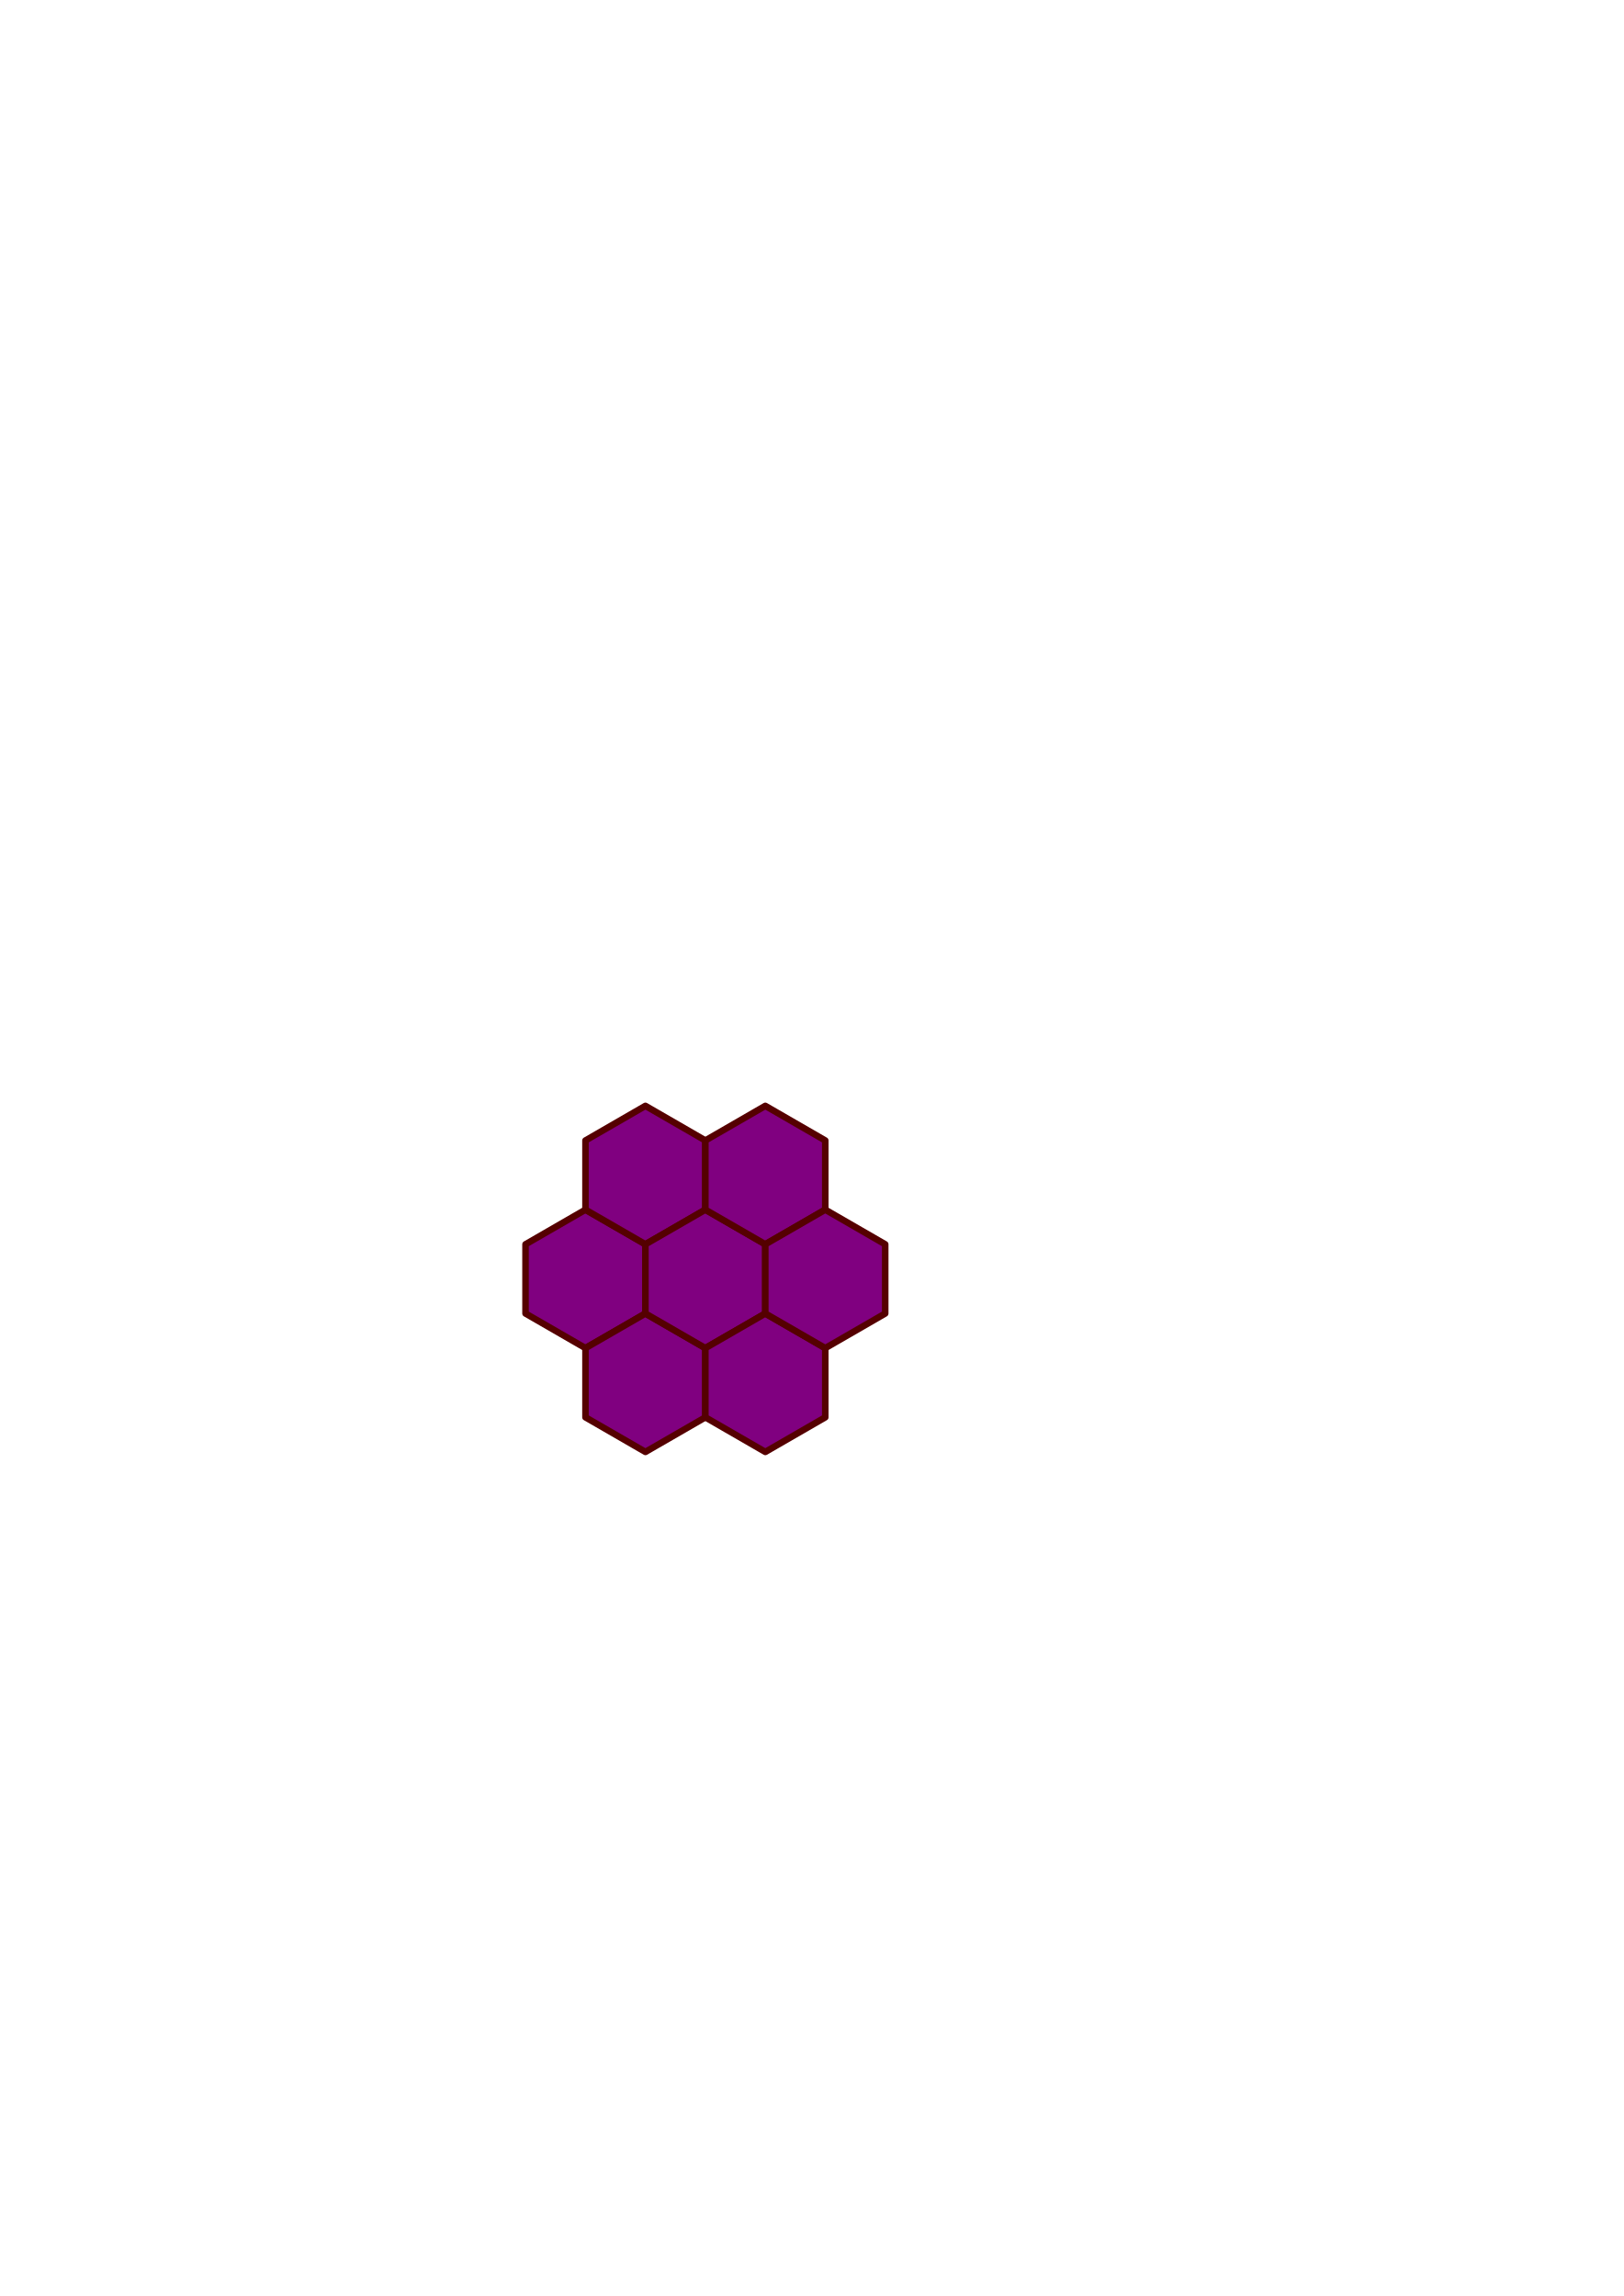
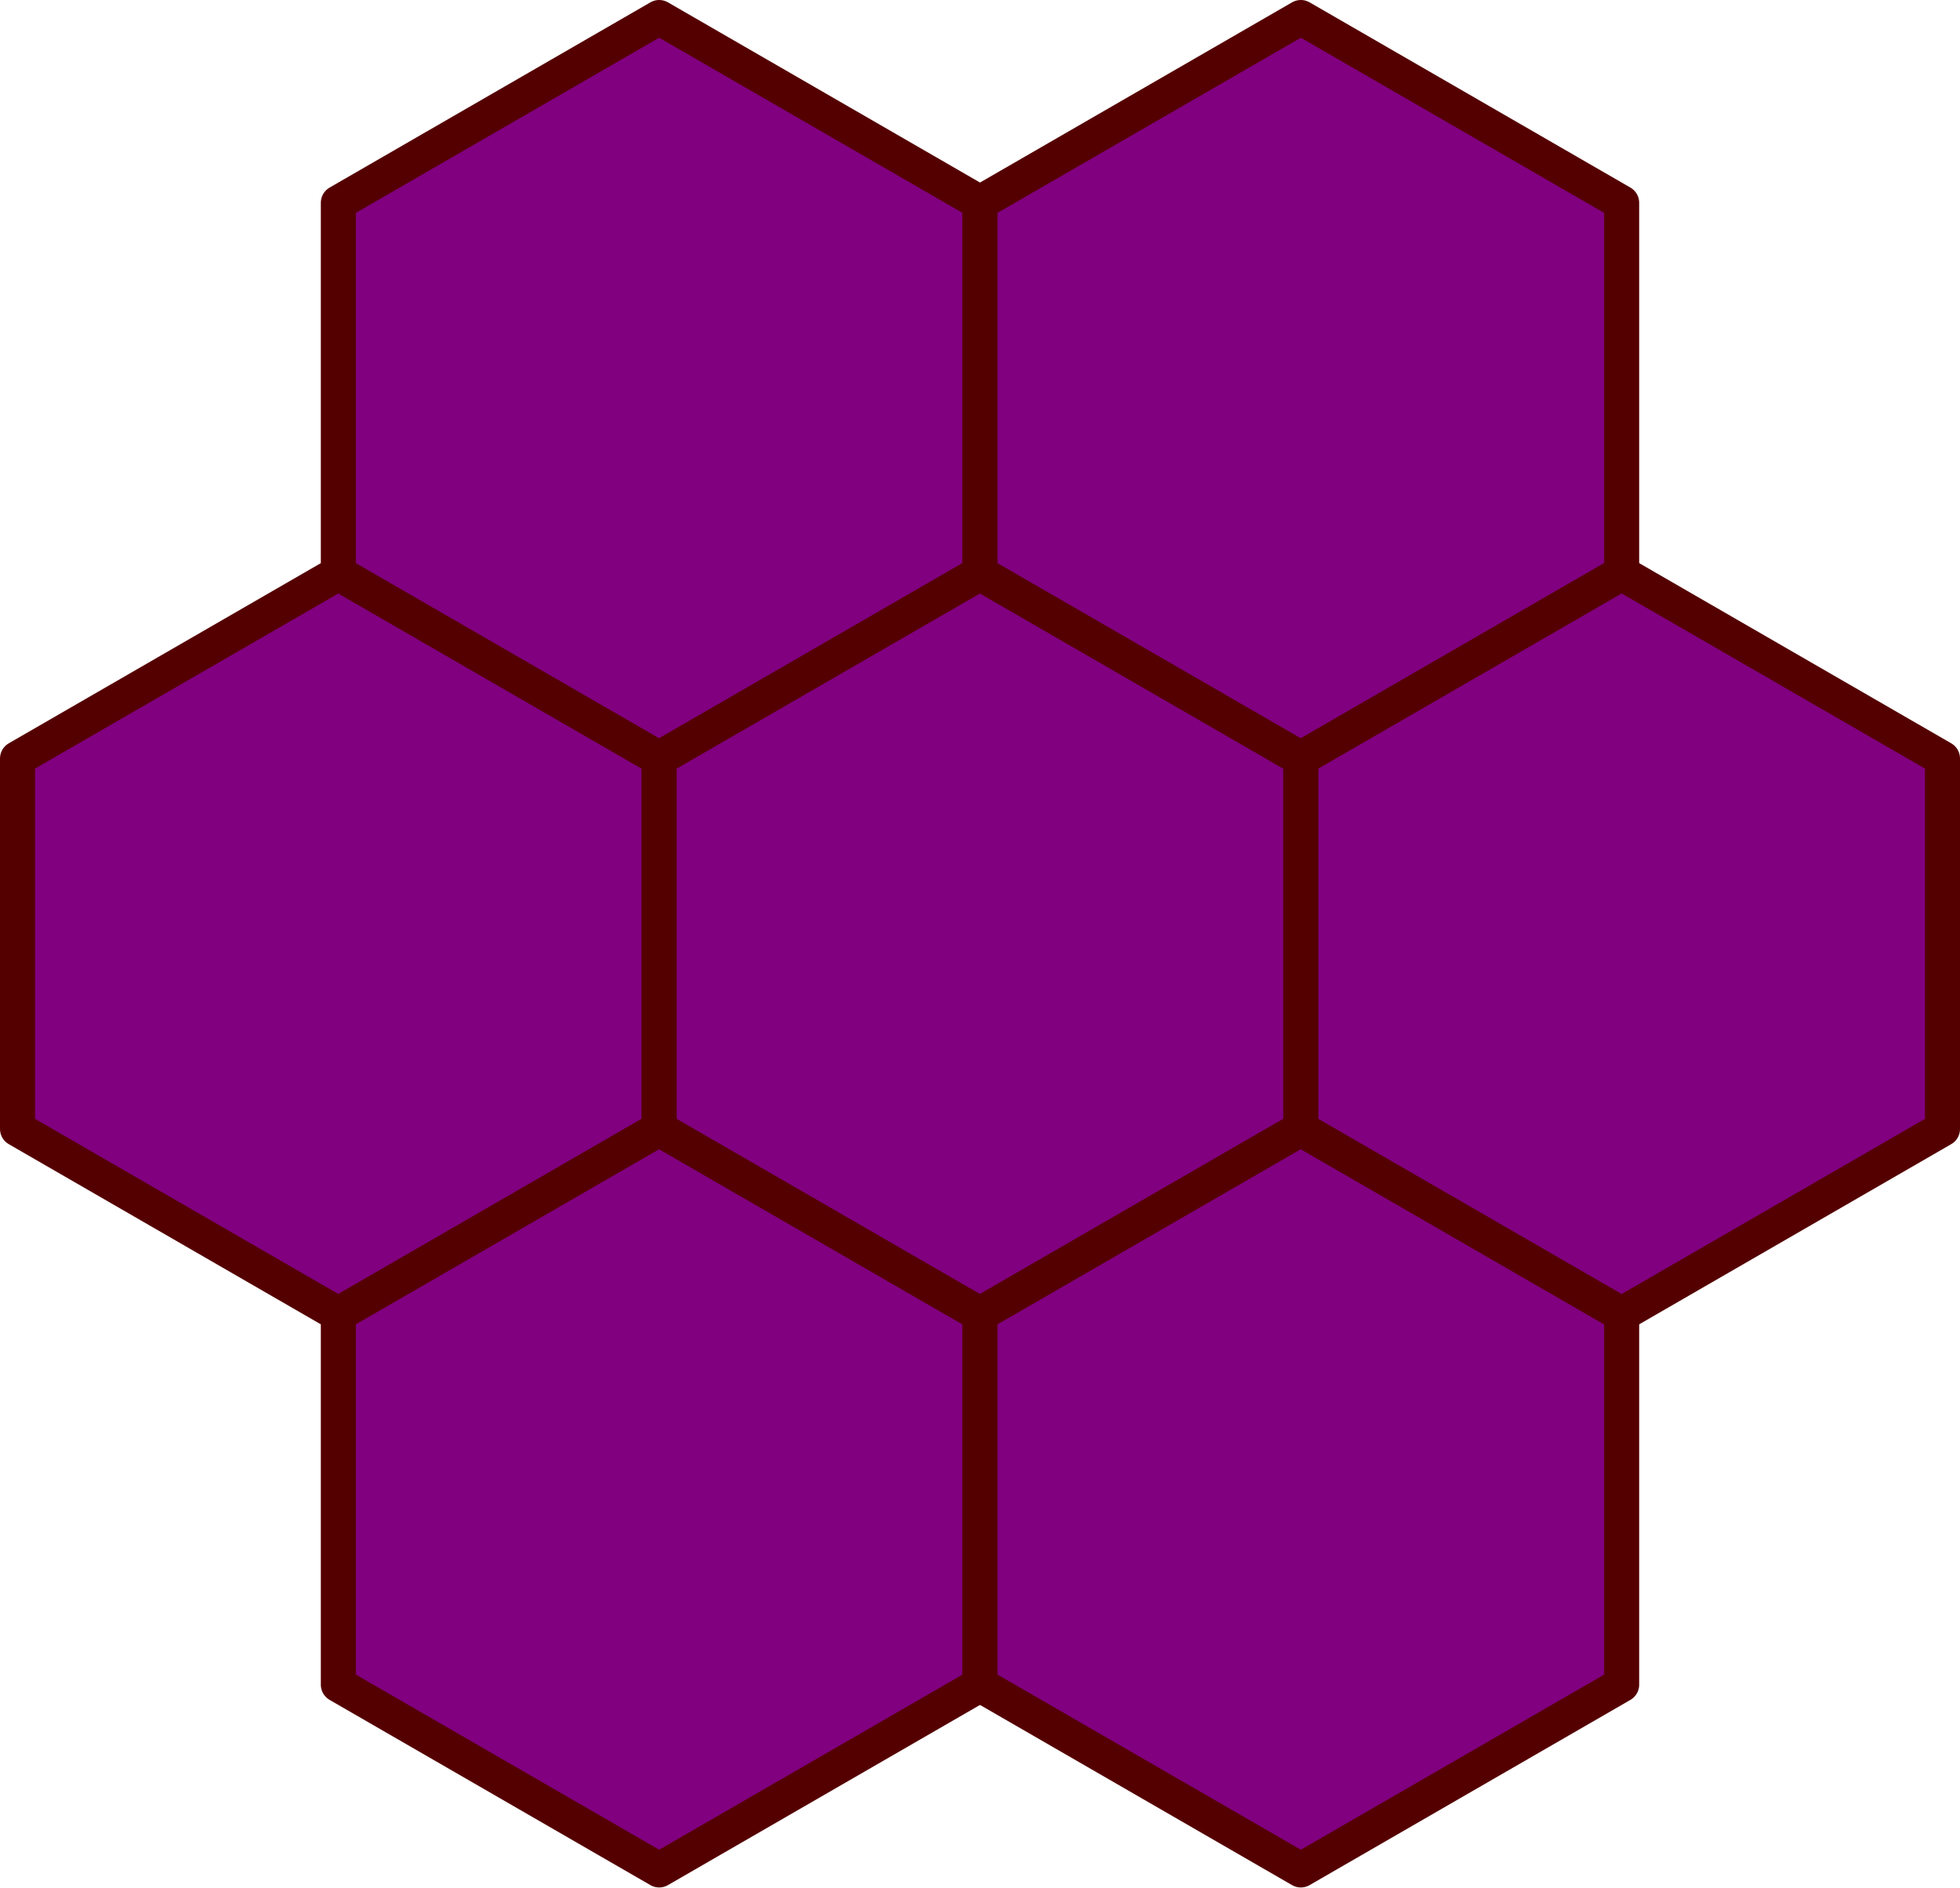
- <svg xmlns="http://www.w3.org/2000/svg" xmlns:xlink="http://www.w3.org/1999/xlink" width="744.094" height="1052.362" id="svg2" version="1.1">
+ <svg xmlns="http://www.w3.org/2000/svg" xmlns:xlink="http://www.w3.org/1999/xlink" width="167.834" height="161.612" id="svg2" version="1.1">
  <defs id="defs4" />
-   <g id="layer1">
+   <g id="layer1" transform="translate(-239.3316,-505.3708)">
    <g id="g4368" />
    <g id="logo">
      <use height="1" width="1" x="0" y="0" xlink:href="#path2991" transform="translate(188.304,464.8089)" id="use4039-8" />
      <use height="1" width="1" x="0" y="0" xlink:href="#path2991" transform="translate(215.7764,512.3925)" id="use4041-2" />
      <use height="1" width="1" x="0" y="0" xlink:href="#path2991" transform="translate(215.7764,417.2252)" id="use4053-4" />
      <use style="fill:#ff0000" height="1" width="1" x="0" y="0" xlink:href="#path2991" transform="translate(243.2488,464.8089)" id="use4055-5" />
      <use height="1" width="1" x="0" y="0" xlink:href="#path2991" transform="translate(270.7212,512.3925)" id="use4057-5" />
      <use height="1" width="1" x="0" y="0" xlink:href="#path2991" transform="translate(270.7212,417.2252)" id="use4069-1" />
      <use height="1" width="1" x="0" y="0" xlink:href="#path2991" transform="translate(298.1936,464.8089)" id="use4071-7" />
    </g>
  </g>
-   <g id="layer2" style="display:none">
+   <g id="layer2" style="display:none" transform="translate(-239.3316,-505.3708)">
    <text xml:space="preserve" style="font-style:normal;font-variant:normal;font-weight:normal;font-stretch:normal;line-height:0%;font-family:Impact;-inkscape-font-specification:Impact;letter-spacing:0px;word-spacing:0px;fill:#000000;fill-opacity:1;stroke:none" x="155.563" y="16.956" id="text4113">
      <tspan x="155.563" y="16.956" id="tspan4117" style="font-size:40px;line-height:1.25">http://wiki.hive13.org/index.php/Inkscape_Honeycomb_Tiles</tspan>
    </text>
-     <g style="" id="g4127">
+     <g id="g4127">
      <path transform="matrix(0.2787934,0,0,0.2787934,37.78272,64.55241)" d="m 249.969,260.683 -98.54,56.892 -98.54,-56.892 0,-113.785 98.54,-56.892 98.54,56.892 z" id="path2991" style="fill:#800080;fill-rule:nonzero;stroke:#550000;stroke-width:10.761;stroke-linejoin:round;stroke-miterlimit:4;stroke-dasharray:none" />
-       <use id="use3985" xlink:href="#path2991" y="0" x="0" />
-       <use id="use3987" transform="translate(27.47241,47.5836)" xlink:href="#path2991" y="0" x="0" />
-       <use id="use3989" transform="translate(54.94481,95.1672)" xlink:href="#path2991" y="0" x="0" />
-       <use id="use3991" transform="translate(82.41722,142.7508)" xlink:href="#path2991" y="0" x="0" />
-       <use id="use3993" transform="translate(109.8896,190.3344)" xlink:href="#path2991" y="0" x="0" />
-       <use id="use3995" transform="translate(137.362,237.918)" xlink:href="#path2991" y="0" x="0" />
-       <use id="use3997" transform="translate(164.8344,285.5016)" xlink:href="#path2991" y="0" x="0" />
-       <use id="use3999" transform="translate(192.3068,333.0852)" xlink:href="#path2991" y="0" x="0" />
-       <use id="use4001" transform="translate(54.94481,0)" xlink:href="#path2991" y="0" x="0" />
-       <use id="use4003" transform="translate(82.41722,47.5836)" xlink:href="#path2991" y="0" x="0" />
-       <use id="use4005" transform="translate(109.8896,95.1672)" xlink:href="#path2991" y="0" x="0" />
-       <use id="use4007" transform="translate(137.362,142.7508)" xlink:href="#path2991" y="0" x="0" />
-       <use id="use4009" transform="translate(164.8344,190.3344)" xlink:href="#path2991" y="0" x="0" />
-       <use id="use4011" transform="translate(192.3068,237.918)" xlink:href="#path2991" y="0" x="0" />
-       <use id="use4013" transform="translate(219.7792,285.5016)" xlink:href="#path2991" y="0" x="0" />
-       <use id="use4015" transform="translate(247.2517,333.0852)" xlink:href="#path2991" y="0" x="0" />
-       <use id="use4017" transform="translate(109.8896,0)" xlink:href="#path2991" y="0" x="0" />
-       <use id="use4019" transform="translate(137.362,47.5836)" xlink:href="#path2991" y="0" x="0" />
-       <use id="use4021" transform="translate(164.8344,95.1672)" xlink:href="#path2991" y="0" x="0" />
-       <use id="use4023" transform="translate(192.3068,142.7508)" xlink:href="#path2991" y="0" x="0" />
-       <use id="use4025" transform="translate(219.7792,190.3344)" xlink:href="#path2991" y="0" x="0" />
-       <use id="use4027" transform="translate(247.2517,237.918)" xlink:href="#path2991" y="0" x="0" />
-       <use id="use4029" transform="translate(274.7241,285.5016)" xlink:href="#path2991" y="0" x="0" />
-       <use id="use4031" transform="translate(302.1965,333.0852)" xlink:href="#path2991" y="0" x="0" />
-       <use id="use4033" transform="translate(164.8344,0)" xlink:href="#path2991" y="0" x="0" />
-       <use id="use4035" transform="translate(192.3068,47.5836)" xlink:href="#path2991" y="0" x="0" />
-       <use id="use4037" transform="translate(219.7792,95.1672)" xlink:href="#path2991" y="0" x="0" />
-       <use id="use4039" transform="translate(247.2517,142.7508)" xlink:href="#path2991" y="0" x="0" />
-       <use id="use4041" transform="translate(274.7241,190.3344)" xlink:href="#path2991" y="0" x="0" />
-       <use id="use4043" transform="translate(302.1965,237.918)" xlink:href="#path2991" y="0" x="0" />
-       <use id="use4045" transform="translate(329.6689,285.5016)" xlink:href="#path2991" y="0" x="0" />
-       <use id="use4047" transform="translate(357.1413,333.0852)" xlink:href="#path2991" y="0" x="0" />
-       <use id="use4049" transform="translate(219.7792,0)" xlink:href="#path2991" y="0" x="0" />
-       <use id="use4051" transform="translate(247.2517,47.5836)" xlink:href="#path2991" y="0" x="0" />
-       <use id="use4053" transform="translate(274.7241,95.1672)" xlink:href="#path2991" y="0" x="0" />
-       <use id="use4055" transform="translate(302.1965,142.7508)" xlink:href="#path2991" y="0" x="0" />
-       <use id="use4057" transform="translate(329.6689,190.3344)" xlink:href="#path2991" y="0" x="0" />
-       <use id="use4059" transform="translate(357.1413,237.918)" xlink:href="#path2991" y="0" x="0" />
-       <use id="use4061" transform="translate(384.6137,285.5016)" xlink:href="#path2991" y="0" x="0" />
-       <use id="use4063" transform="translate(412.0861,333.0852)" xlink:href="#path2991" y="0" x="0" />
-       <use id="use4065" transform="translate(274.7241,0)" xlink:href="#path2991" y="0" x="0" />
-       <use id="use4067" transform="translate(302.1965,47.5836)" xlink:href="#path2991" y="0" x="0" />
-       <use id="use4069" transform="translate(329.6689,95.1672)" xlink:href="#path2991" y="0" x="0" />
-       <use id="use4071" transform="translate(357.1413,142.7508)" xlink:href="#path2991" y="0" x="0" />
-       <use id="use4073" transform="translate(384.6137,190.3344)" xlink:href="#path2991" y="0" x="0" />
-       <use id="use4075" transform="translate(412.0861,237.918)" xlink:href="#path2991" y="0" x="0" />
-       <use id="use4077" transform="translate(439.5585,285.5016)" xlink:href="#path2991" y="0" x="0" />
-       <use id="use4079" transform="translate(467.0309,333.0852)" xlink:href="#path2991" y="0" x="0" />
-       <use id="use4081" transform="translate(329.6689,0)" xlink:href="#path2991" y="0" x="0" />
-       <use id="use4083" transform="translate(357.1413,47.5836)" xlink:href="#path2991" y="0" x="0" />
-       <use id="use4085" transform="translate(384.6137,95.1672)" xlink:href="#path2991" y="0" x="0" />
-       <use id="use4087" transform="translate(412.0861,142.7508)" xlink:href="#path2991" y="0" x="0" />
-       <use id="use4089" transform="translate(439.5585,190.3344)" xlink:href="#path2991" y="0" x="0" />
-       <use id="use4091" transform="translate(467.0309,237.918)" xlink:href="#path2991" y="0" x="0" />
-       <use id="use4093" transform="translate(494.5033,285.5016)" xlink:href="#path2991" y="0" x="0" />
-       <use id="use4095" transform="translate(521.9757,333.0852)" xlink:href="#path2991" y="0" x="0" />
-       <use id="use4097" transform="translate(384.6137,0)" xlink:href="#path2991" y="0" x="0" />
-       <use id="use4099" transform="translate(412.0861,47.5836)" xlink:href="#path2991" y="0" x="0" />
-       <use id="use4101" transform="translate(439.5585,95.1672)" xlink:href="#path2991" y="0" x="0" />
-       <use id="use4103" transform="translate(467.0309,142.7508)" xlink:href="#path2991" y="0" x="0" />
-       <use id="use4105" transform="translate(494.5033,190.3344)" xlink:href="#path2991" y="0" x="0" />
-       <use id="use4107" transform="translate(521.9757,237.918)" xlink:href="#path2991" y="0" x="0" />
-       <use id="use4109" transform="translate(549.4481,285.5016)" xlink:href="#path2991" y="0" x="0" />
-       <use id="use4111" transform="translate(576.9205,333.0852)" xlink:href="#path2991" y="0" x="0" />
+       <use id="use3985" xlink:href="#path2991" y="0" x="0" width="100%" height="100%" />
+       <use id="use3987" transform="translate(27.47241,47.5836)" xlink:href="#path2991" y="0" x="0" width="100%" height="100%" />
+       <use id="use3989" transform="translate(54.94481,95.1672)" xlink:href="#path2991" y="0" x="0" width="100%" height="100%" />
+       <use id="use3991" transform="translate(82.41722,142.7508)" xlink:href="#path2991" y="0" x="0" width="100%" height="100%" />
+       <use id="use3993" transform="translate(109.8896,190.3344)" xlink:href="#path2991" y="0" x="0" width="100%" height="100%" />
+       <use id="use3995" transform="translate(137.362,237.918)" xlink:href="#path2991" y="0" x="0" width="100%" height="100%" />
+       <use id="use3997" transform="translate(164.8344,285.5016)" xlink:href="#path2991" y="0" x="0" width="100%" height="100%" />
+       <use id="use3999" transform="translate(192.3068,333.0852)" xlink:href="#path2991" y="0" x="0" width="100%" height="100%" />
+       <use id="use4001" transform="translate(54.94481)" xlink:href="#path2991" y="0" x="0" width="100%" height="100%" />
+       <use id="use4003" transform="translate(82.41722,47.5836)" xlink:href="#path2991" y="0" x="0" width="100%" height="100%" />
+       <use id="use4005" transform="translate(109.8896,95.1672)" xlink:href="#path2991" y="0" x="0" width="100%" height="100%" />
+       <use id="use4007" transform="translate(137.362,142.7508)" xlink:href="#path2991" y="0" x="0" width="100%" height="100%" />
+       <use id="use4009" transform="translate(164.8344,190.3344)" xlink:href="#path2991" y="0" x="0" width="100%" height="100%" />
+       <use id="use4011" transform="translate(192.3068,237.918)" xlink:href="#path2991" y="0" x="0" width="100%" height="100%" />
+       <use id="use4013" transform="translate(219.7792,285.5016)" xlink:href="#path2991" y="0" x="0" width="100%" height="100%" />
+       <use id="use4015" transform="translate(247.2517,333.0852)" xlink:href="#path2991" y="0" x="0" width="100%" height="100%" />
+       <use id="use4017" transform="translate(109.8896)" xlink:href="#path2991" y="0" x="0" width="100%" height="100%" />
+       <use id="use4019" transform="translate(137.362,47.5836)" xlink:href="#path2991" y="0" x="0" width="100%" height="100%" />
+       <use id="use4021" transform="translate(164.8344,95.1672)" xlink:href="#path2991" y="0" x="0" width="100%" height="100%" />
+       <use id="use4023" transform="translate(192.3068,142.7508)" xlink:href="#path2991" y="0" x="0" width="100%" height="100%" />
+       <use id="use4025" transform="translate(219.7792,190.3344)" xlink:href="#path2991" y="0" x="0" width="100%" height="100%" />
+       <use id="use4027" transform="translate(247.2517,237.918)" xlink:href="#path2991" y="0" x="0" width="100%" height="100%" />
+       <use id="use4029" transform="translate(274.7241,285.5016)" xlink:href="#path2991" y="0" x="0" width="100%" height="100%" />
+       <use id="use4031" transform="translate(302.1965,333.0852)" xlink:href="#path2991" y="0" x="0" width="100%" height="100%" />
+       <use id="use4033" transform="translate(164.8344)" xlink:href="#path2991" y="0" x="0" width="100%" height="100%" />
+       <use id="use4035" transform="translate(192.3068,47.5836)" xlink:href="#path2991" y="0" x="0" width="100%" height="100%" />
+       <use id="use4037" transform="translate(219.7792,95.1672)" xlink:href="#path2991" y="0" x="0" width="100%" height="100%" />
+       <use id="use4039" transform="translate(247.2517,142.7508)" xlink:href="#path2991" y="0" x="0" width="100%" height="100%" />
+       <use id="use4041" transform="translate(274.7241,190.3344)" xlink:href="#path2991" y="0" x="0" width="100%" height="100%" />
+       <use id="use4043" transform="translate(302.1965,237.918)" xlink:href="#path2991" y="0" x="0" width="100%" height="100%" />
+       <use id="use4045" transform="translate(329.6689,285.5016)" xlink:href="#path2991" y="0" x="0" width="100%" height="100%" />
+       <use id="use4047" transform="translate(357.1413,333.0852)" xlink:href="#path2991" y="0" x="0" width="100%" height="100%" />
+       <use id="use4049" transform="translate(219.7792)" xlink:href="#path2991" y="0" x="0" width="100%" height="100%" />
+       <use id="use4051" transform="translate(247.2517,47.5836)" xlink:href="#path2991" y="0" x="0" width="100%" height="100%" />
+       <use id="use4053" transform="translate(274.7241,95.1672)" xlink:href="#path2991" y="0" x="0" width="100%" height="100%" />
+       <use id="use4055" transform="translate(302.1965,142.7508)" xlink:href="#path2991" y="0" x="0" width="100%" height="100%" />
+       <use id="use4057" transform="translate(329.6689,190.3344)" xlink:href="#path2991" y="0" x="0" width="100%" height="100%" />
+       <use id="use4059" transform="translate(357.1413,237.918)" xlink:href="#path2991" y="0" x="0" width="100%" height="100%" />
+       <use id="use4061" transform="translate(384.6137,285.5016)" xlink:href="#path2991" y="0" x="0" width="100%" height="100%" />
+       <use id="use4063" transform="translate(412.0861,333.0852)" xlink:href="#path2991" y="0" x="0" width="100%" height="100%" />
+       <use id="use4065" transform="translate(274.7241)" xlink:href="#path2991" y="0" x="0" width="100%" height="100%" />
+       <use id="use4067" transform="translate(302.1965,47.5836)" xlink:href="#path2991" y="0" x="0" width="100%" height="100%" />
+       <use id="use4069" transform="translate(329.6689,95.1672)" xlink:href="#path2991" y="0" x="0" width="100%" height="100%" />
+       <use id="use4071" transform="translate(357.1413,142.7508)" xlink:href="#path2991" y="0" x="0" width="100%" height="100%" />
+       <use id="use4073" transform="translate(384.6137,190.3344)" xlink:href="#path2991" y="0" x="0" width="100%" height="100%" />
+       <use id="use4075" transform="translate(412.0861,237.918)" xlink:href="#path2991" y="0" x="0" width="100%" height="100%" />
+       <use id="use4077" transform="translate(439.5585,285.5016)" xlink:href="#path2991" y="0" x="0" width="100%" height="100%" />
+       <use id="use4079" transform="translate(467.0309,333.0852)" xlink:href="#path2991" y="0" x="0" width="100%" height="100%" />
+       <use id="use4081" transform="translate(329.6689)" xlink:href="#path2991" y="0" x="0" width="100%" height="100%" />
+       <use id="use4083" transform="translate(357.1413,47.5836)" xlink:href="#path2991" y="0" x="0" width="100%" height="100%" />
+       <use id="use4085" transform="translate(384.6137,95.1672)" xlink:href="#path2991" y="0" x="0" width="100%" height="100%" />
+       <use id="use4087" transform="translate(412.0861,142.7508)" xlink:href="#path2991" y="0" x="0" width="100%" height="100%" />
+       <use id="use4089" transform="translate(439.5585,190.3344)" xlink:href="#path2991" y="0" x="0" width="100%" height="100%" />
+       <use id="use4091" transform="translate(467.0309,237.918)" xlink:href="#path2991" y="0" x="0" width="100%" height="100%" />
+       <use id="use4093" transform="translate(494.5033,285.5016)" xlink:href="#path2991" y="0" x="0" width="100%" height="100%" />
+       <use id="use4095" transform="translate(521.9757,333.0852)" xlink:href="#path2991" y="0" x="0" width="100%" height="100%" />
+       <use id="use4097" transform="translate(384.6137)" xlink:href="#path2991" y="0" x="0" width="100%" height="100%" />
+       <use id="use4099" transform="translate(412.0861,47.5836)" xlink:href="#path2991" y="0" x="0" width="100%" height="100%" />
+       <use id="use4101" transform="translate(439.5585,95.1672)" xlink:href="#path2991" y="0" x="0" width="100%" height="100%" />
+       <use id="use4103" transform="translate(467.0309,142.7508)" xlink:href="#path2991" y="0" x="0" width="100%" height="100%" />
+       <use id="use4105" transform="translate(494.5033,190.3344)" xlink:href="#path2991" y="0" x="0" width="100%" height="100%" />
+       <use id="use4107" transform="translate(521.9757,237.918)" xlink:href="#path2991" y="0" x="0" width="100%" height="100%" />
+       <use id="use4109" transform="translate(549.4481,285.5016)" xlink:href="#path2991" y="0" x="0" width="100%" height="100%" />
+       <use id="use4111" transform="translate(576.9205,333.0852)" xlink:href="#path2991" y="0" x="0" width="100%" height="100%" />
    </g>
  </g>
</svg>
